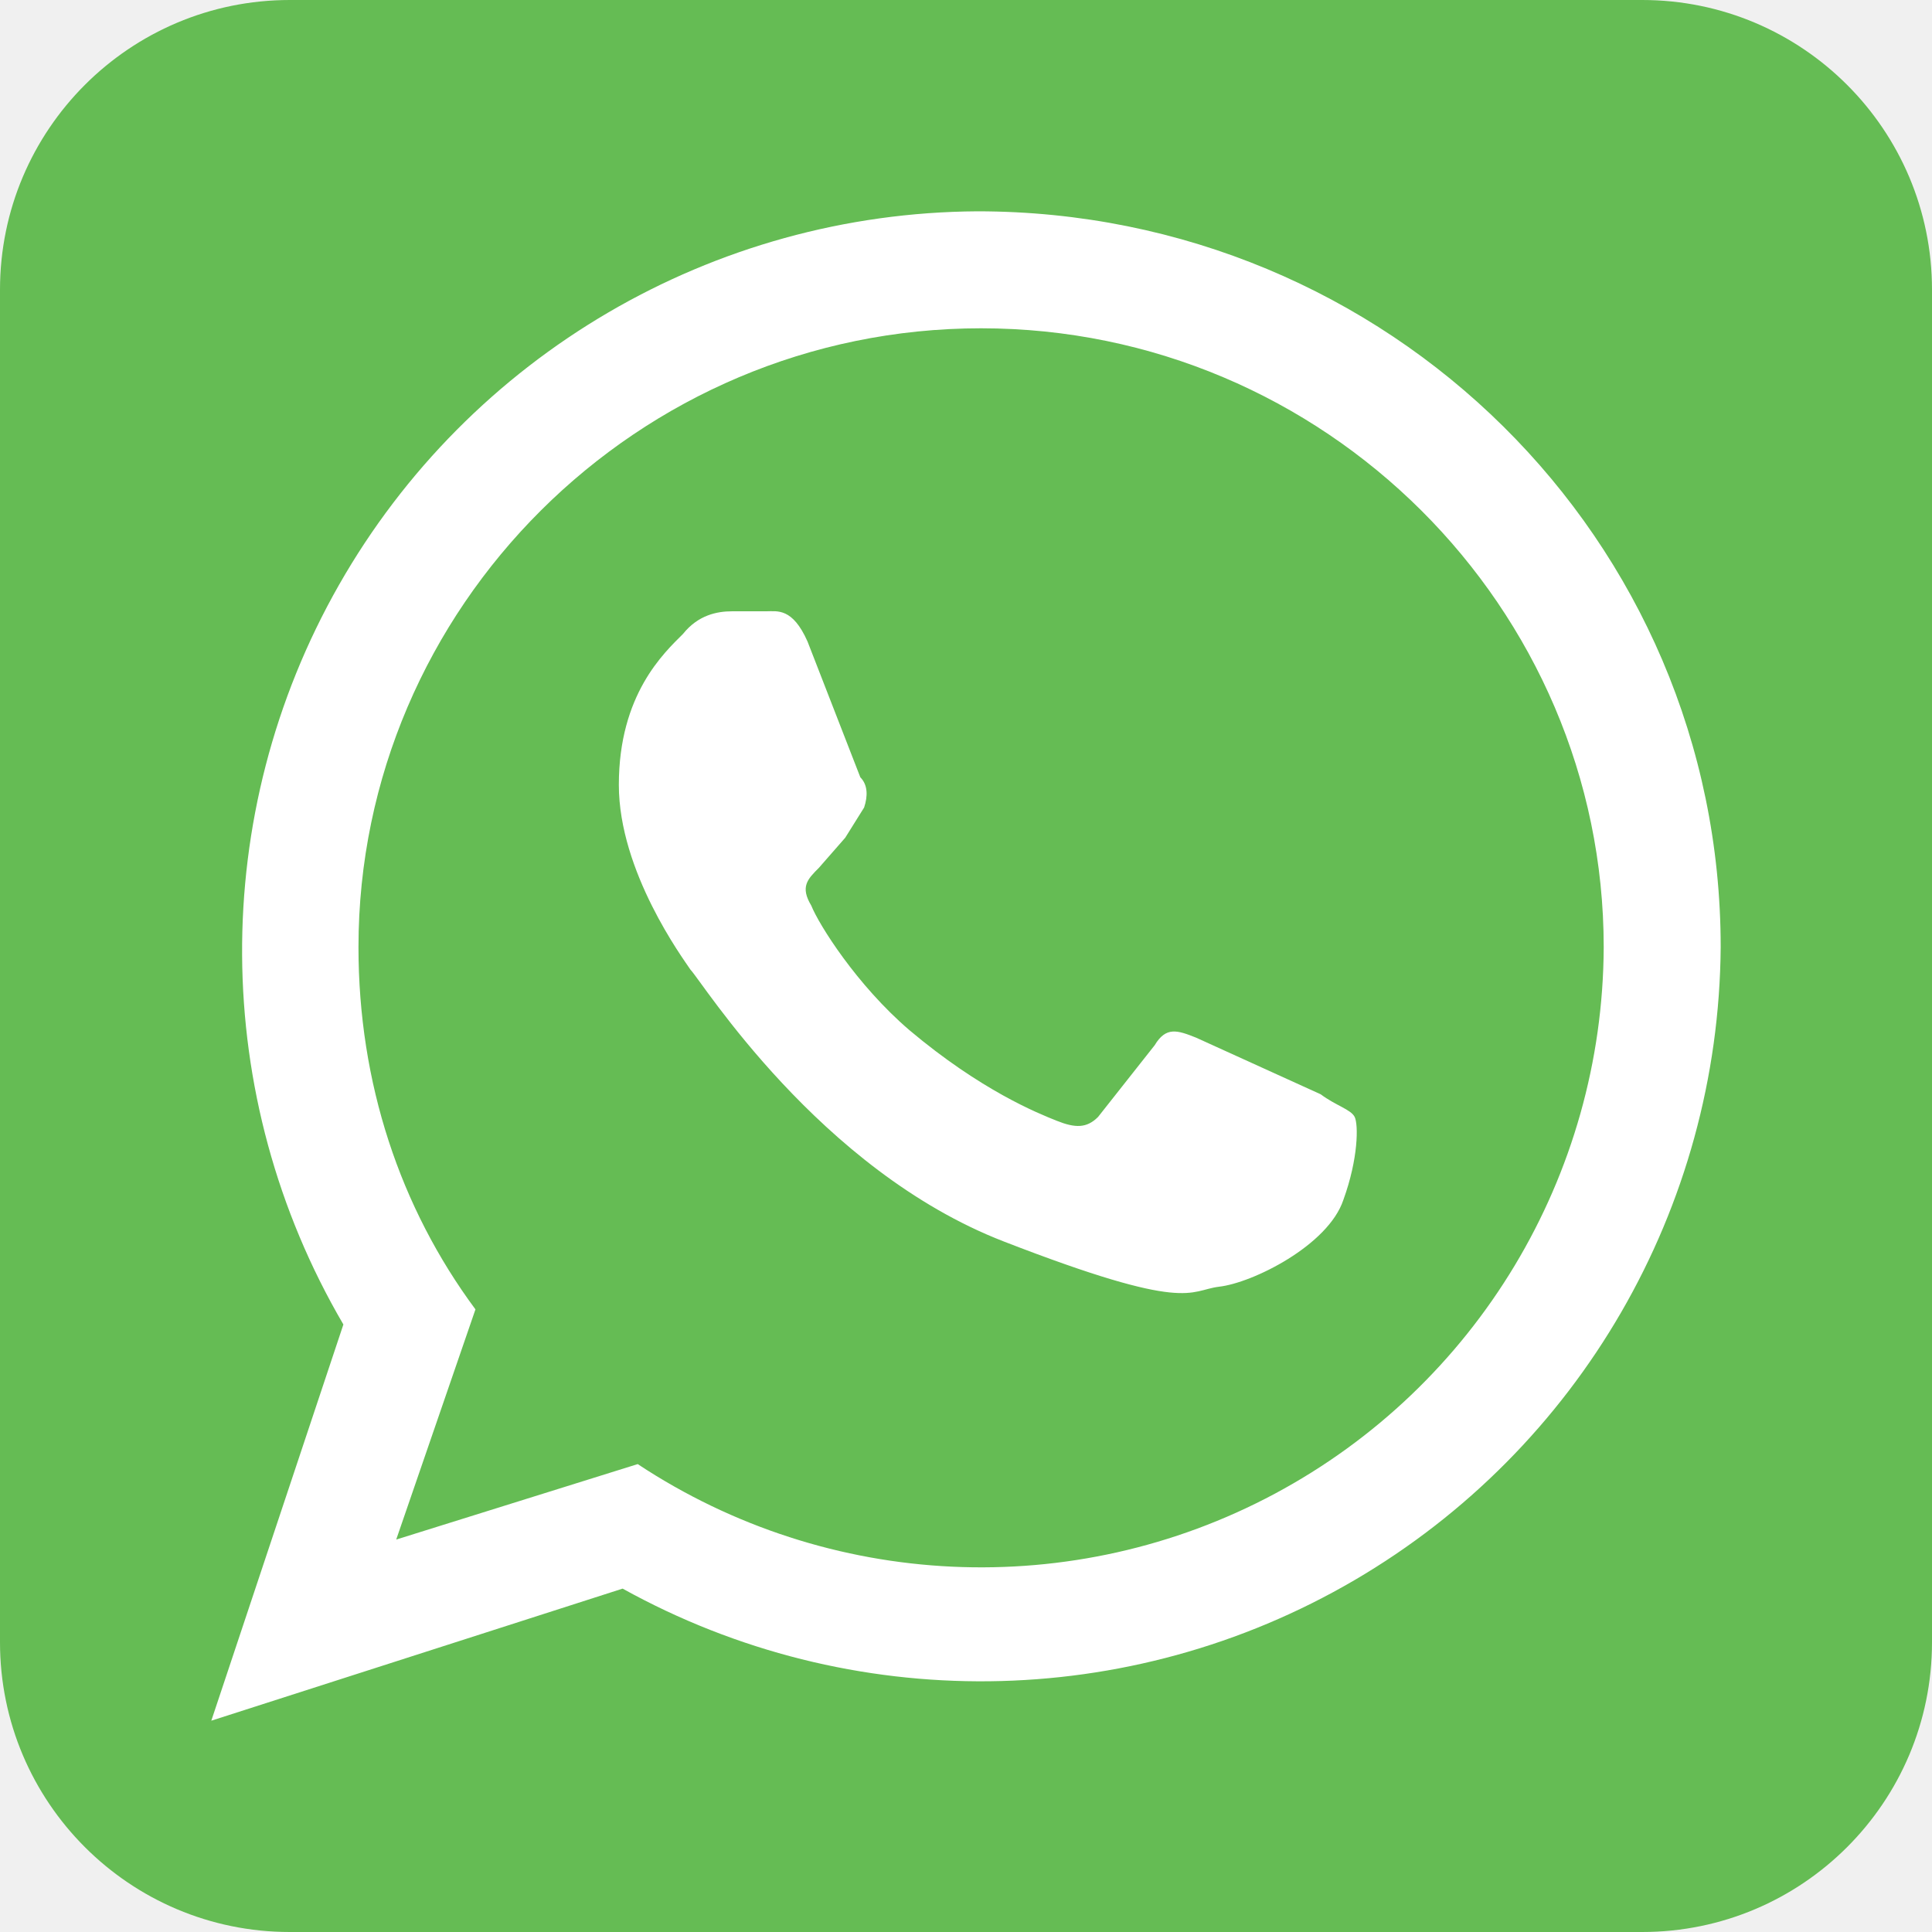
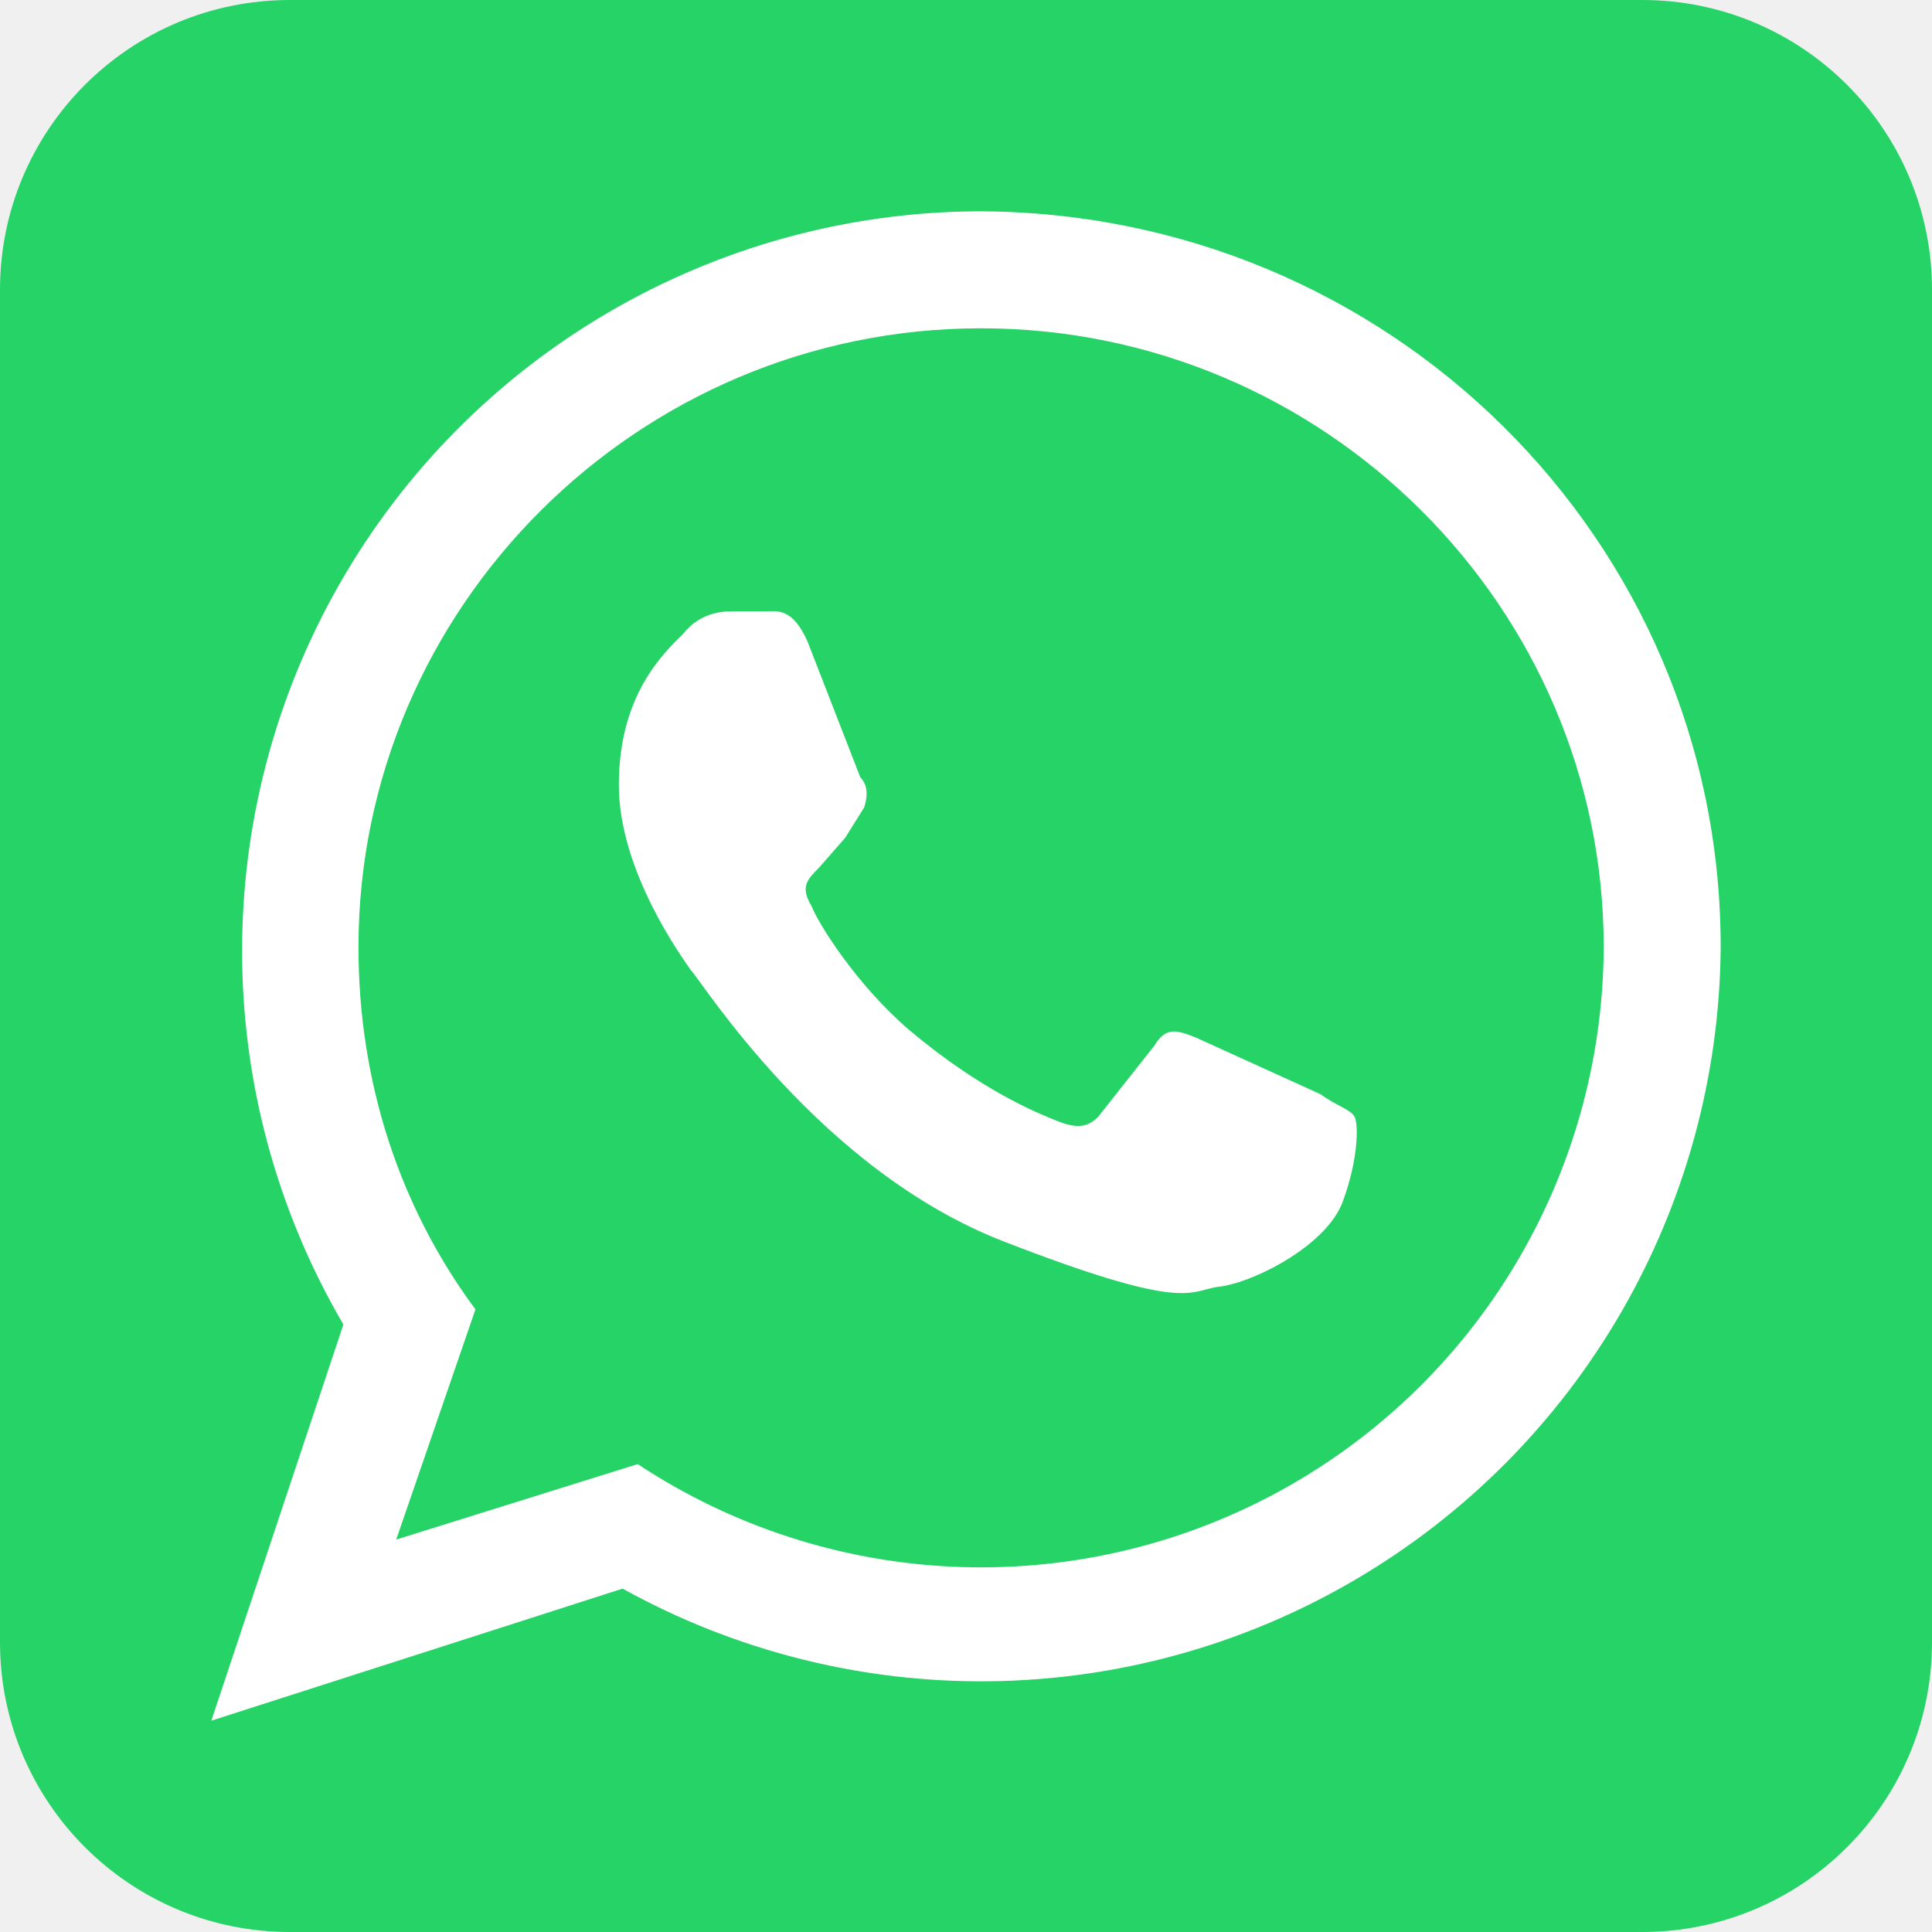
<svg xmlns="http://www.w3.org/2000/svg" version="1.1" viewBox="0 0 512 512">
-   <rect height="100%" width="100%" rx="15%" ry="15%" fill="#65bc54" />
+   <rect height="100%" width="100%" rx="15%" ry="15%" fill="#25d366" />
  <path d="M456 251a196 196 0 0 1-291 170L56 456l35-105A196 196 0 0 1 259 56c109 0 197 87 197 195zM260 87c-91 0-165 74-165 164 0 36 11 69 31 96l-21 61 64-20a165 165 0 0 0 256-137c0-90-74-164-165-164zm99 209c-1-2-5-3-9-6l-33-15c-5-2-8-3-11 2l-15 19c-3 3-6 3-11 1s-20-8-39-24c-14-12-24-28-26-33-3-5-1-7 2-10l7-8 5-8c1-3 1-6-1-8l-14-36c-4-9-8-8-11-8h-9c-4 0-9 1-13 6-5 5-17 16-17 40 0 23 17 46 19 49 3 3 34 53 83 72s49 13 57 12c9-1 29-11 33-23 4-11 4-20 3-22z" fill="#fff" fill-rule="evenodd" />
</svg>
